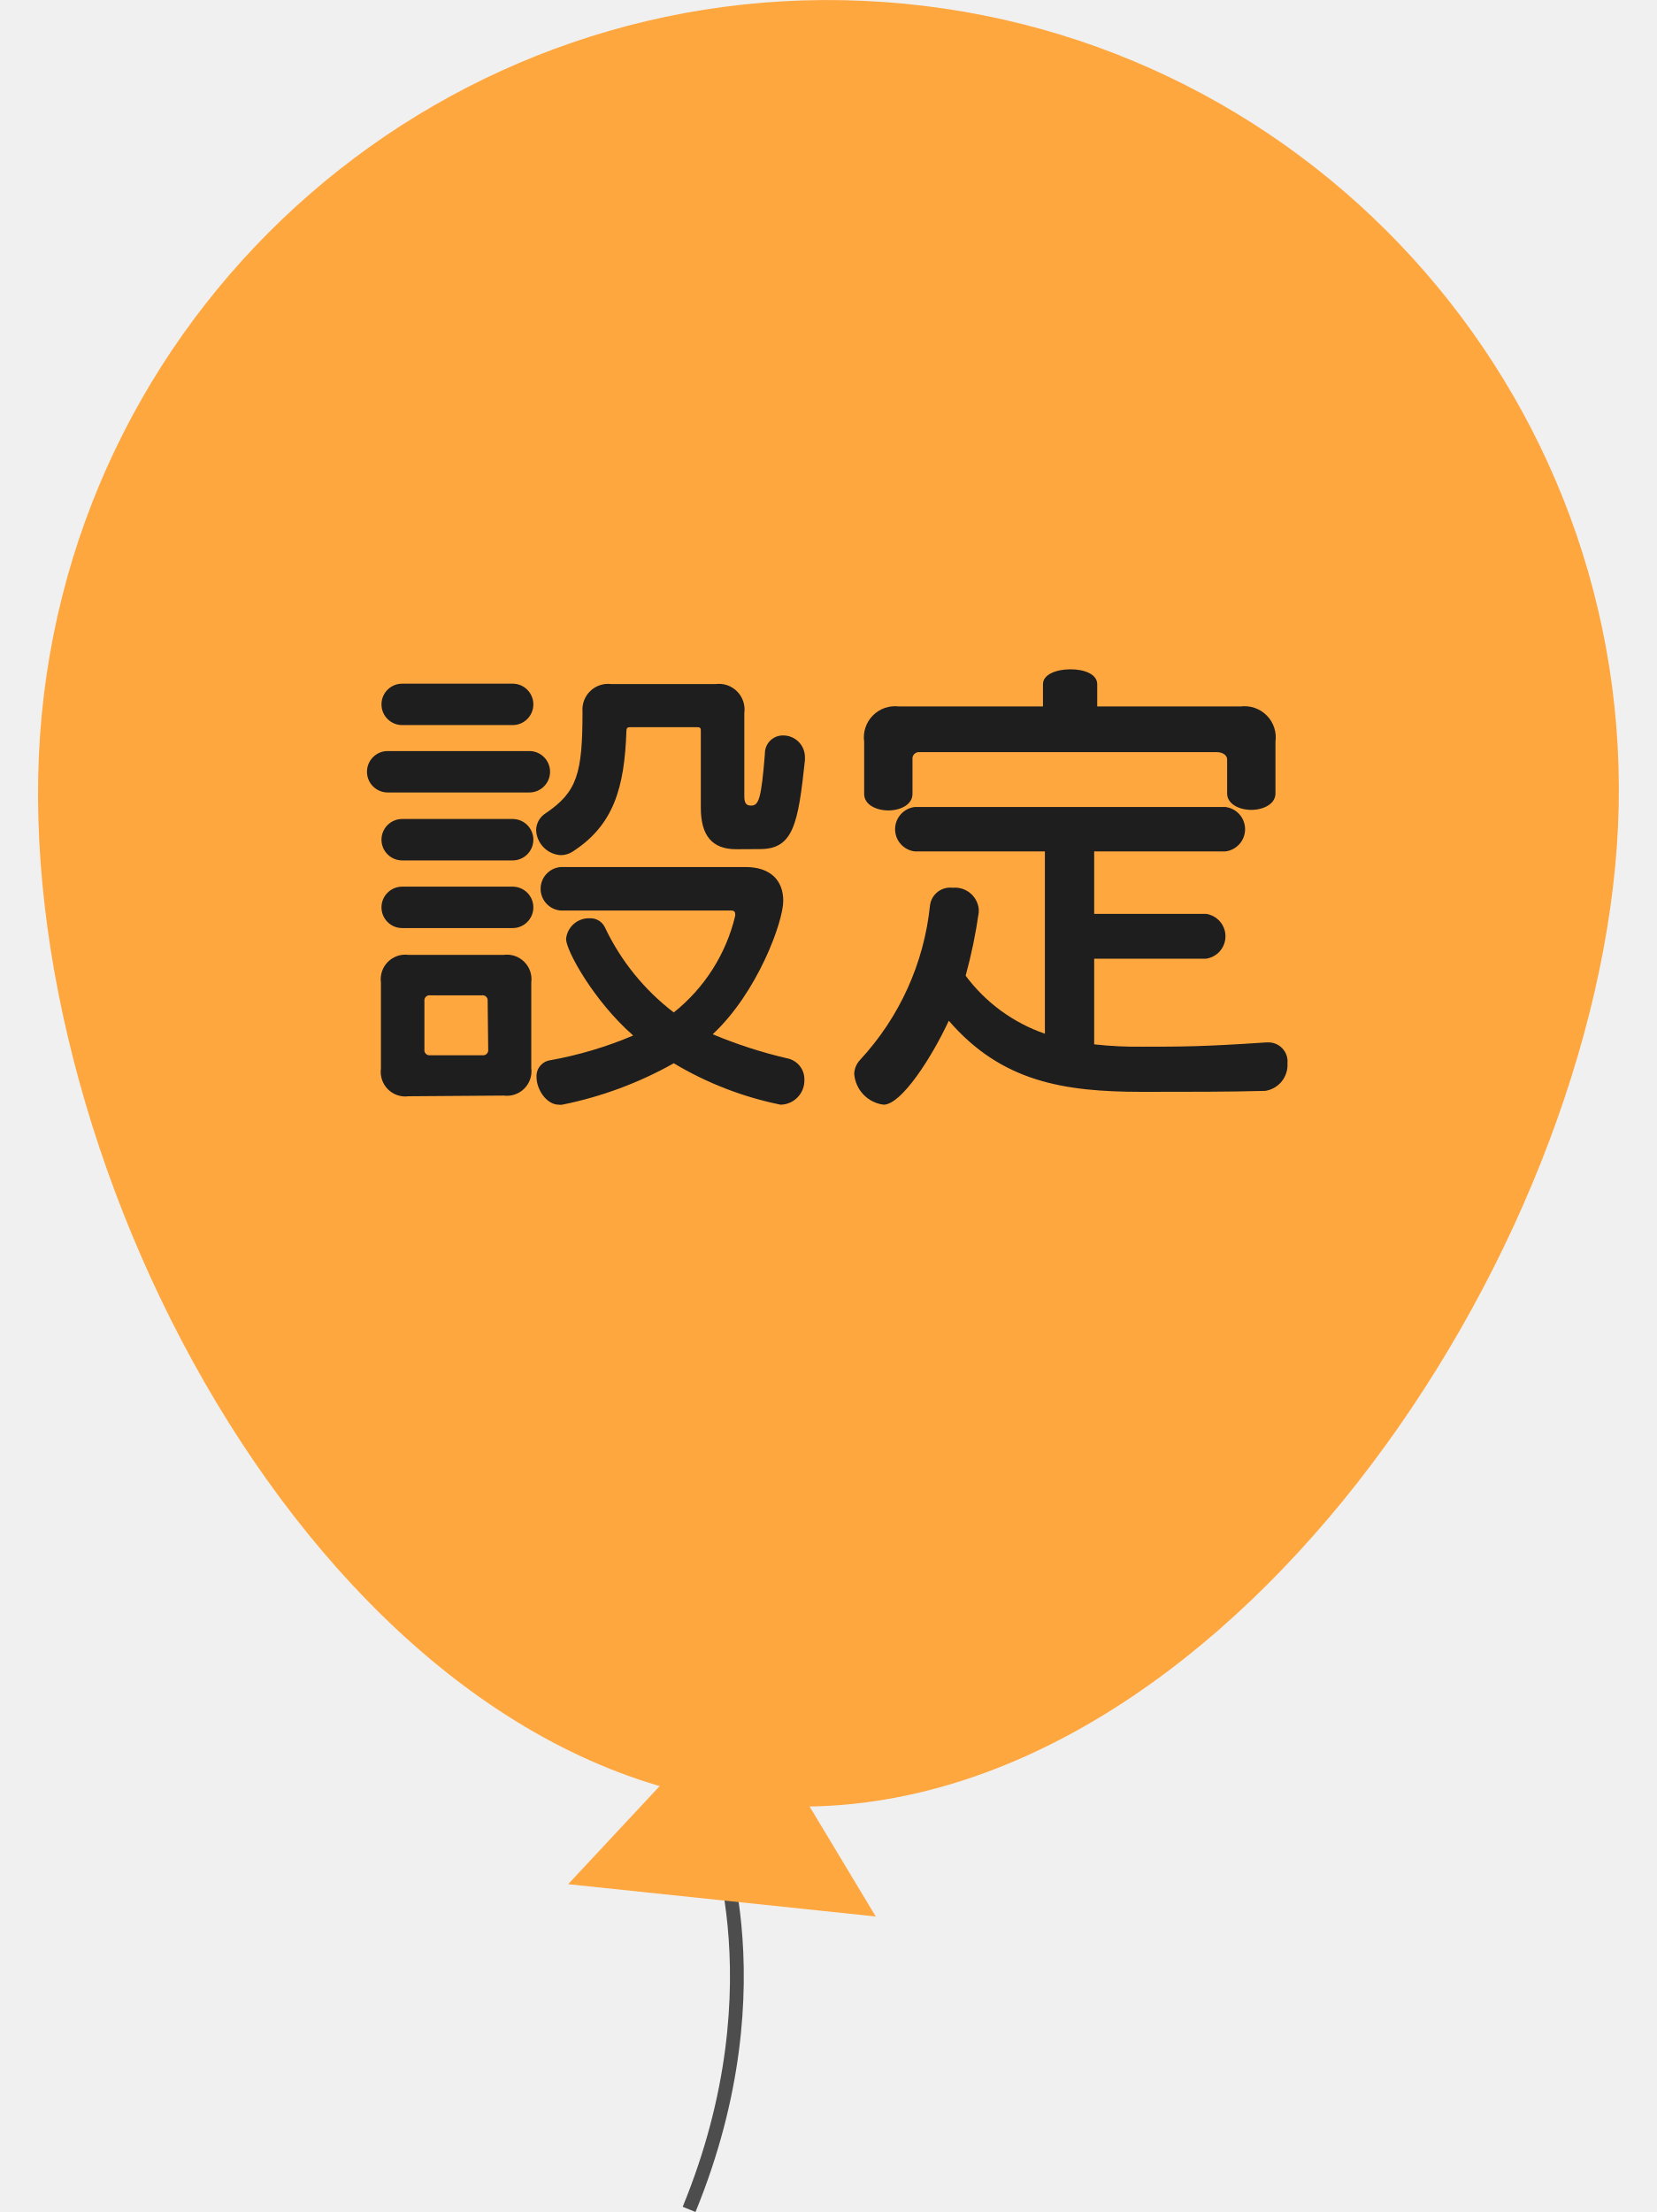
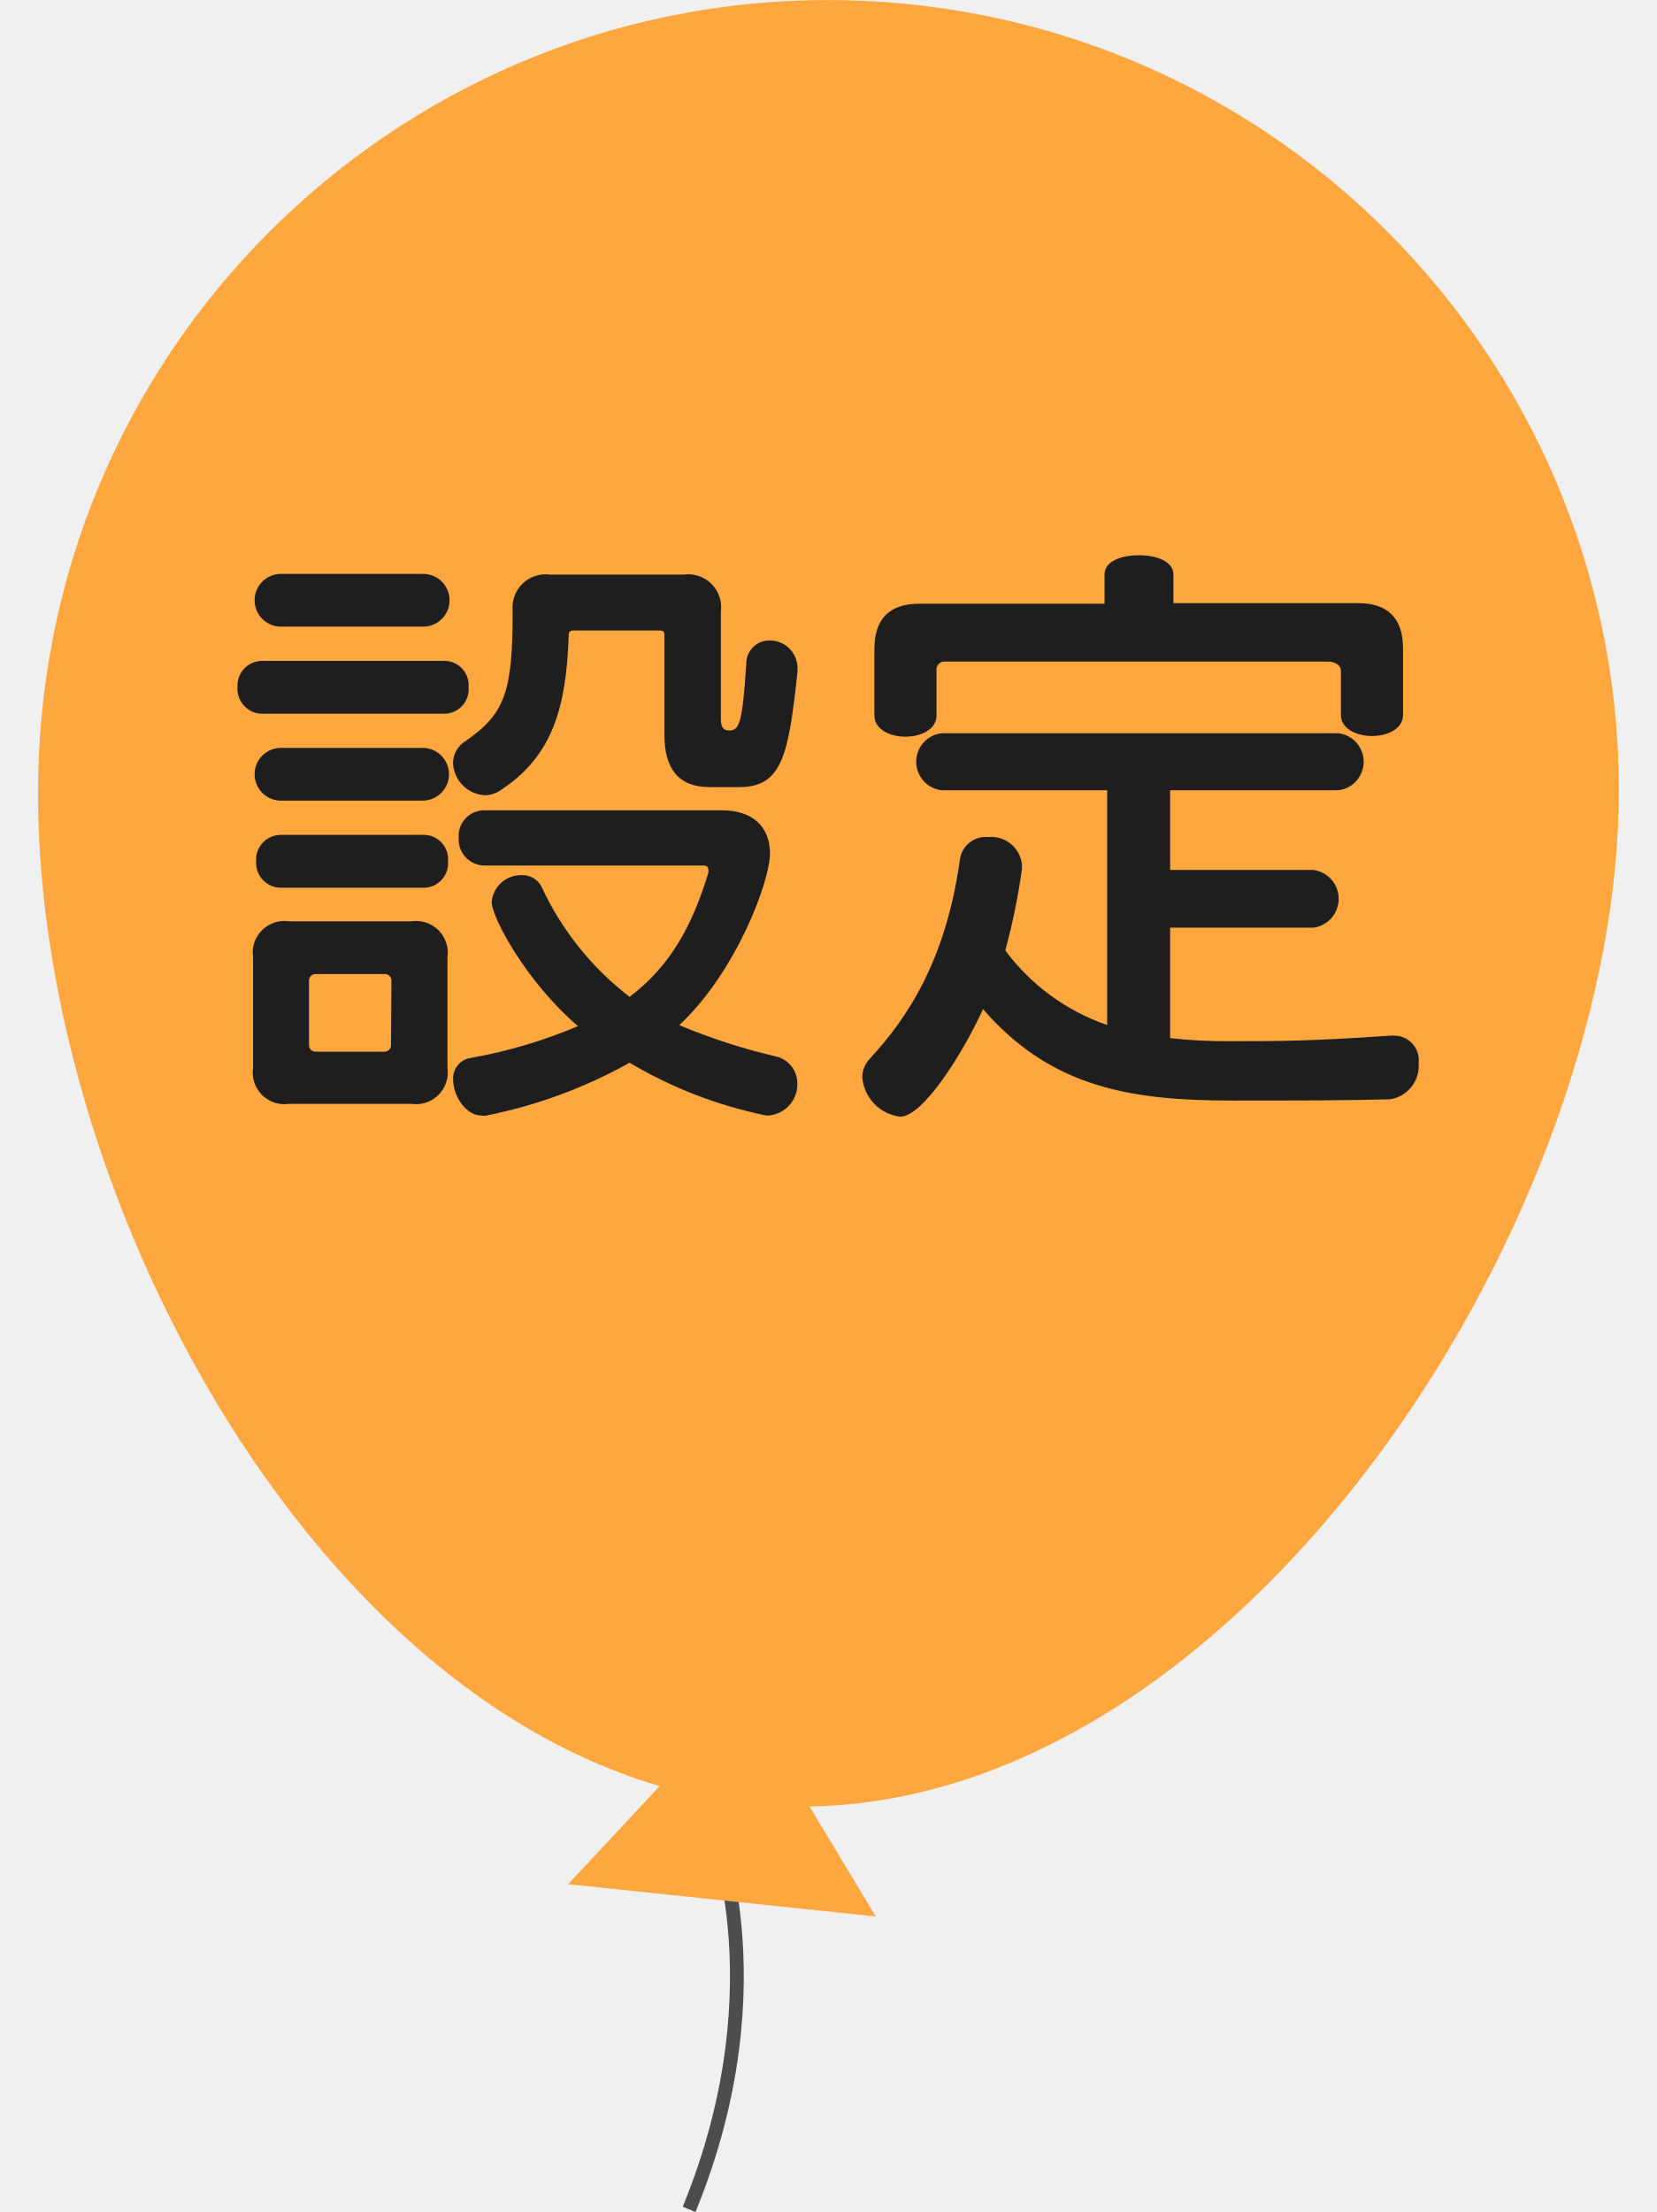
<svg xmlns="http://www.w3.org/2000/svg" viewBox="0 0 120 160.19">
  <defs>
    <style>.cls-1{fill:#fff;opacity:0;}.cls-2{fill:none;stroke:#4d4d4d;stroke-miterlimit:10;}.cls-3{fill:#ffa73f;}.cls-4{fill:#1e1e1e;}</style>
  </defs>
  <g id="レイヤー_2" data-name="レイヤー 2">
    <g id="レイヤー_1-2" data-name="レイヤー 1">
      <rect class="cls-1" width="120" height="160" />
      <path class="cls-2" d="M51.37,131.32s5.36,12.05-1.46,28.68" />
      <path class="cls-3" d="M117.11,61.24C114.9,92.78,87,133,55.47,130.74S.69,84.79,2.9,53.25a57.24,57.24,0,0,1,114.21,8Z" />
      <polygon class="cls-3" points="53.84 122.85 41.15 136.45 63.43 138.79 53.84 122.85" />
-       <path class="cls-4" d="M28.08,57.39a1.49,1.49,0,0,1,0-3H38.34a1.49,1.49,0,0,1,0,3Zm1.51,22a1.78,1.78,0,0,1-2-2V71.15a1.78,1.78,0,0,1,2-2h6.89a1.78,1.78,0,0,1,2,2v6.19a1.78,1.78,0,0,1-2,2Zm-.46-26.88a1.49,1.49,0,0,1,0-3h8a1.49,1.49,0,0,1,0,3Zm0,14.7a1.49,1.49,0,0,1,0-3h8a1.49,1.49,0,0,1,0,3Zm0-4.9a1.49,1.49,0,0,1,0-3h8a1.49,1.49,0,0,1,0,3Zm6.19,10.19a.37.37,0,0,0-.42-.42H31.16a.37.37,0,0,0-.42.42V76a.37.37,0,0,0,.42.42h3.78a.37.37,0,0,0,.42-.42Zm18-11c-1.75,0-2.56-1-2.56-3v-5.6c0-.21-.07-.24-.35-.24H45.65c-.21,0-.28.07-.28.28-.14,4.09-.91,6.82-3.92,8.75a1.58,1.58,0,0,1-.84.24,1.9,1.9,0,0,1-1.78-1.82,1.47,1.47,0,0,1,.7-1.22c2.27-1.54,2.66-2.87,2.66-7.35a1.86,1.86,0,0,1,2.1-2h7.52a1.86,1.86,0,0,1,2.1,2.1v6c0,.49.11.7.49.7.56,0,.74-.49,1-3.75a1.3,1.3,0,0,1,1.33-1.33,1.57,1.57,0,0,1,1.57,1.61v.18c-.49,4.62-.84,6.44-3.25,6.44Zm-.07,4.69c0-.14-.07-.25-.28-.25H40.61a1.58,1.58,0,0,1,0-3.15H54c1.79,0,2.73.95,2.73,2.45s-1.85,6.62-5.11,9.66A33.84,33.84,0,0,0,57,76.64a1.54,1.54,0,0,1,1.26,1.54A1.75,1.75,0,0,1,56.54,80a24.54,24.54,0,0,1-7.74-3,27.53,27.53,0,0,1-8.08,3,.72.72,0,0,1-.25,0c-.87,0-1.61-1.08-1.61-2a1.16,1.16,0,0,1,1-1.22,28,28,0,0,0,6-1.79C43,72.48,41,68.84,41,68a1.66,1.66,0,0,1,1.72-1.5,1.16,1.16,0,0,1,1.08.63,16.82,16.82,0,0,0,5,6.19,12.71,12.71,0,0,0,4.45-7Z" />
-       <path class="cls-4" d="M91.82,75.49A1.38,1.38,0,0,1,93.25,77a1.9,1.9,0,0,1-1.61,2c-2.45.07-5.56.07-8.92.07-5.71,0-10.19-.74-14-5.15C67.49,76.57,65.29,80,64,80a2.43,2.43,0,0,1-2.13-2.24,1.55,1.55,0,0,1,.42-1,19.38,19.38,0,0,0,5.07-11.2A1.47,1.47,0,0,1,69,64.29a1.73,1.73,0,0,1,1.89,1.54c0,.07,0,.17,0,.24a36.6,36.6,0,0,1-.95,4.59,12.06,12.06,0,0,0,5.74,4.2V61.66H66.27a1.62,1.62,0,0,1,0-3.22H88.74a1.62,1.62,0,0,1,0,3.22H79.25v4.52h8.09a1.64,1.64,0,0,1,0,3.25H79.25v6.2a28.11,28.11,0,0,0,3.47.17c2.8,0,4.41,0,9-.31ZM88.88,55c0-.35-.39-.53-.74-.53H66.62a.47.47,0,0,0-.53.53V57.5c0,.77-.87,1.19-1.75,1.19s-1.75-.42-1.75-1.19V53.72a2.26,2.26,0,0,1,2.52-2.56H75.54V49.55c0-.73,1-1.08,2-1.08s1.93.35,1.93,1.08v1.61H89.86a2.26,2.26,0,0,1,2.52,2.56v3.74c0,.77-.88,1.19-1.75,1.19s-1.75-.42-1.75-1.19Z" />
+       <path class="cls-4" d="M19,51.69a1.81,1.81,0,0,1-1.8-1.94A1.79,1.79,0,0,1,19,47.86H32.14a1.76,1.76,0,0,1,1.8,1.89,1.78,1.78,0,0,1-1.8,1.94Zm1.93,28.25a2.29,2.29,0,0,1-2.6-2.61v-8a2.29,2.29,0,0,1,2.6-2.61h8.87a2.3,2.3,0,0,1,2.61,2.61v8a2.3,2.3,0,0,1-2.61,2.61Zm-.58-34.56a1.91,1.91,0,0,1,0-3.82h10.3a1.91,1.91,0,0,1,0,3.82Zm0,18.91a1.81,1.81,0,0,1-1.8-1.94,1.79,1.79,0,0,1,1.8-1.89h10.3a1.76,1.76,0,0,1,1.8,1.89,1.78,1.78,0,0,1-1.8,1.94Zm0-6.31a1.91,1.91,0,0,1,0-3.82H30.61a1.91,1.91,0,0,1,0,3.82Zm8,13.1a.48.48,0,0,0-.54-.54H22.92a.48.48,0,0,0-.54.54v4.54a.48.48,0,0,0,.54.54h4.86a.48.48,0,0,0,.54-.54ZM51.4,57c-2.25,0-3.28-1.31-3.28-3.82v-7.2c0-.27-.09-.32-.45-.32H41.55c-.27,0-.36.09-.36.36-.18,5.26-1.17,8.77-5,11.25a2,2,0,0,1-1.08.32,2.44,2.44,0,0,1-2.3-2.34,1.89,1.89,0,0,1,.9-1.58c2.93-2,3.42-3.69,3.42-9.45a2.4,2.4,0,0,1,2.7-2.61h9.68a2.39,2.39,0,0,1,2.7,2.7V52c0,.63.13.9.63.9.72,0,.94-.63,1.21-4.82a1.67,1.67,0,0,1,1.71-1.7,2,2,0,0,1,2,2.07v.22C57.12,54.61,56.67,57,53.56,57Zm-.09,6c0-.18-.09-.32-.36-.32H35.07a1.89,1.89,0,0,1-1.85-2,1.86,1.86,0,0,1,1.85-2H52.26c2.29,0,3.51,1.21,3.51,3.14s-2.39,8.51-6.57,12.42a43.8,43.8,0,0,0,6.93,2.25,2,2,0,0,1,1.62,2,2.26,2.26,0,0,1-2.21,2.3,31.61,31.61,0,0,1-9.94-3.83,35.35,35.35,0,0,1-10.4,3.83.83.83,0,0,1-.31,0c-1.13,0-2.07-1.39-2.07-2.61a1.49,1.49,0,0,1,1.3-1.57,35.9,35.9,0,0,0,7.74-2.3c-3.73-3.19-6.25-7.87-6.25-9a2.13,2.13,0,0,1,2.2-1.93,1.52,1.52,0,0,1,1.4.81,21.4,21.4,0,0,0,6.39,8c2.92-2.2,4.54-5.13,5.71-9Z" />
+       <path class="cls-4" d="M100.9,75a1.78,1.78,0,0,1,1.85,2,2.45,2.45,0,0,1-2.07,2.61c-3.15.09-7.16.09-11.48.09-7.33,0-13.09-.95-18-6.62-1.53,3.33-4.37,7.79-6,7.79a3.14,3.14,0,0,1-2.75-2.88,2,2,0,0,1,.54-1.31c2.7-2.92,5.5-7.06,6.53-14.4a1.89,1.89,0,0,1,2.07-1.66,2.23,2.23,0,0,1,2.43,2c0,.09,0,.22,0,.31a47.06,47.06,0,0,1-1.21,5.9,15.48,15.48,0,0,0,7.38,5.4v-17h-12a2.08,2.08,0,0,1,0-4.13H96.94a2.08,2.08,0,0,1,0,4.13H84.75V63H95.14a2.11,2.11,0,0,1,0,4.18H84.75v8a36,36,0,0,0,4.45.22c3.6,0,5.67,0,11.52-.4ZM97.12,48.58c0-.45-.49-.67-.94-.67H68.5a.59.59,0,0,0-.67.67v3.24c0,1-1.12,1.53-2.25,1.53s-2.25-.54-2.25-1.53V47c0-2.16,1.08-3.28,3.24-3.28H80V41.61c0-1,1.26-1.4,2.52-1.4s2.47.45,2.47,1.4v2.07H98.38c2.16,0,3.24,1.12,3.24,3.28v4.82c0,1-1.12,1.52-2.25,1.52s-2.25-.53-2.25-1.52Z" />
    </g>
  </g>
</svg>
